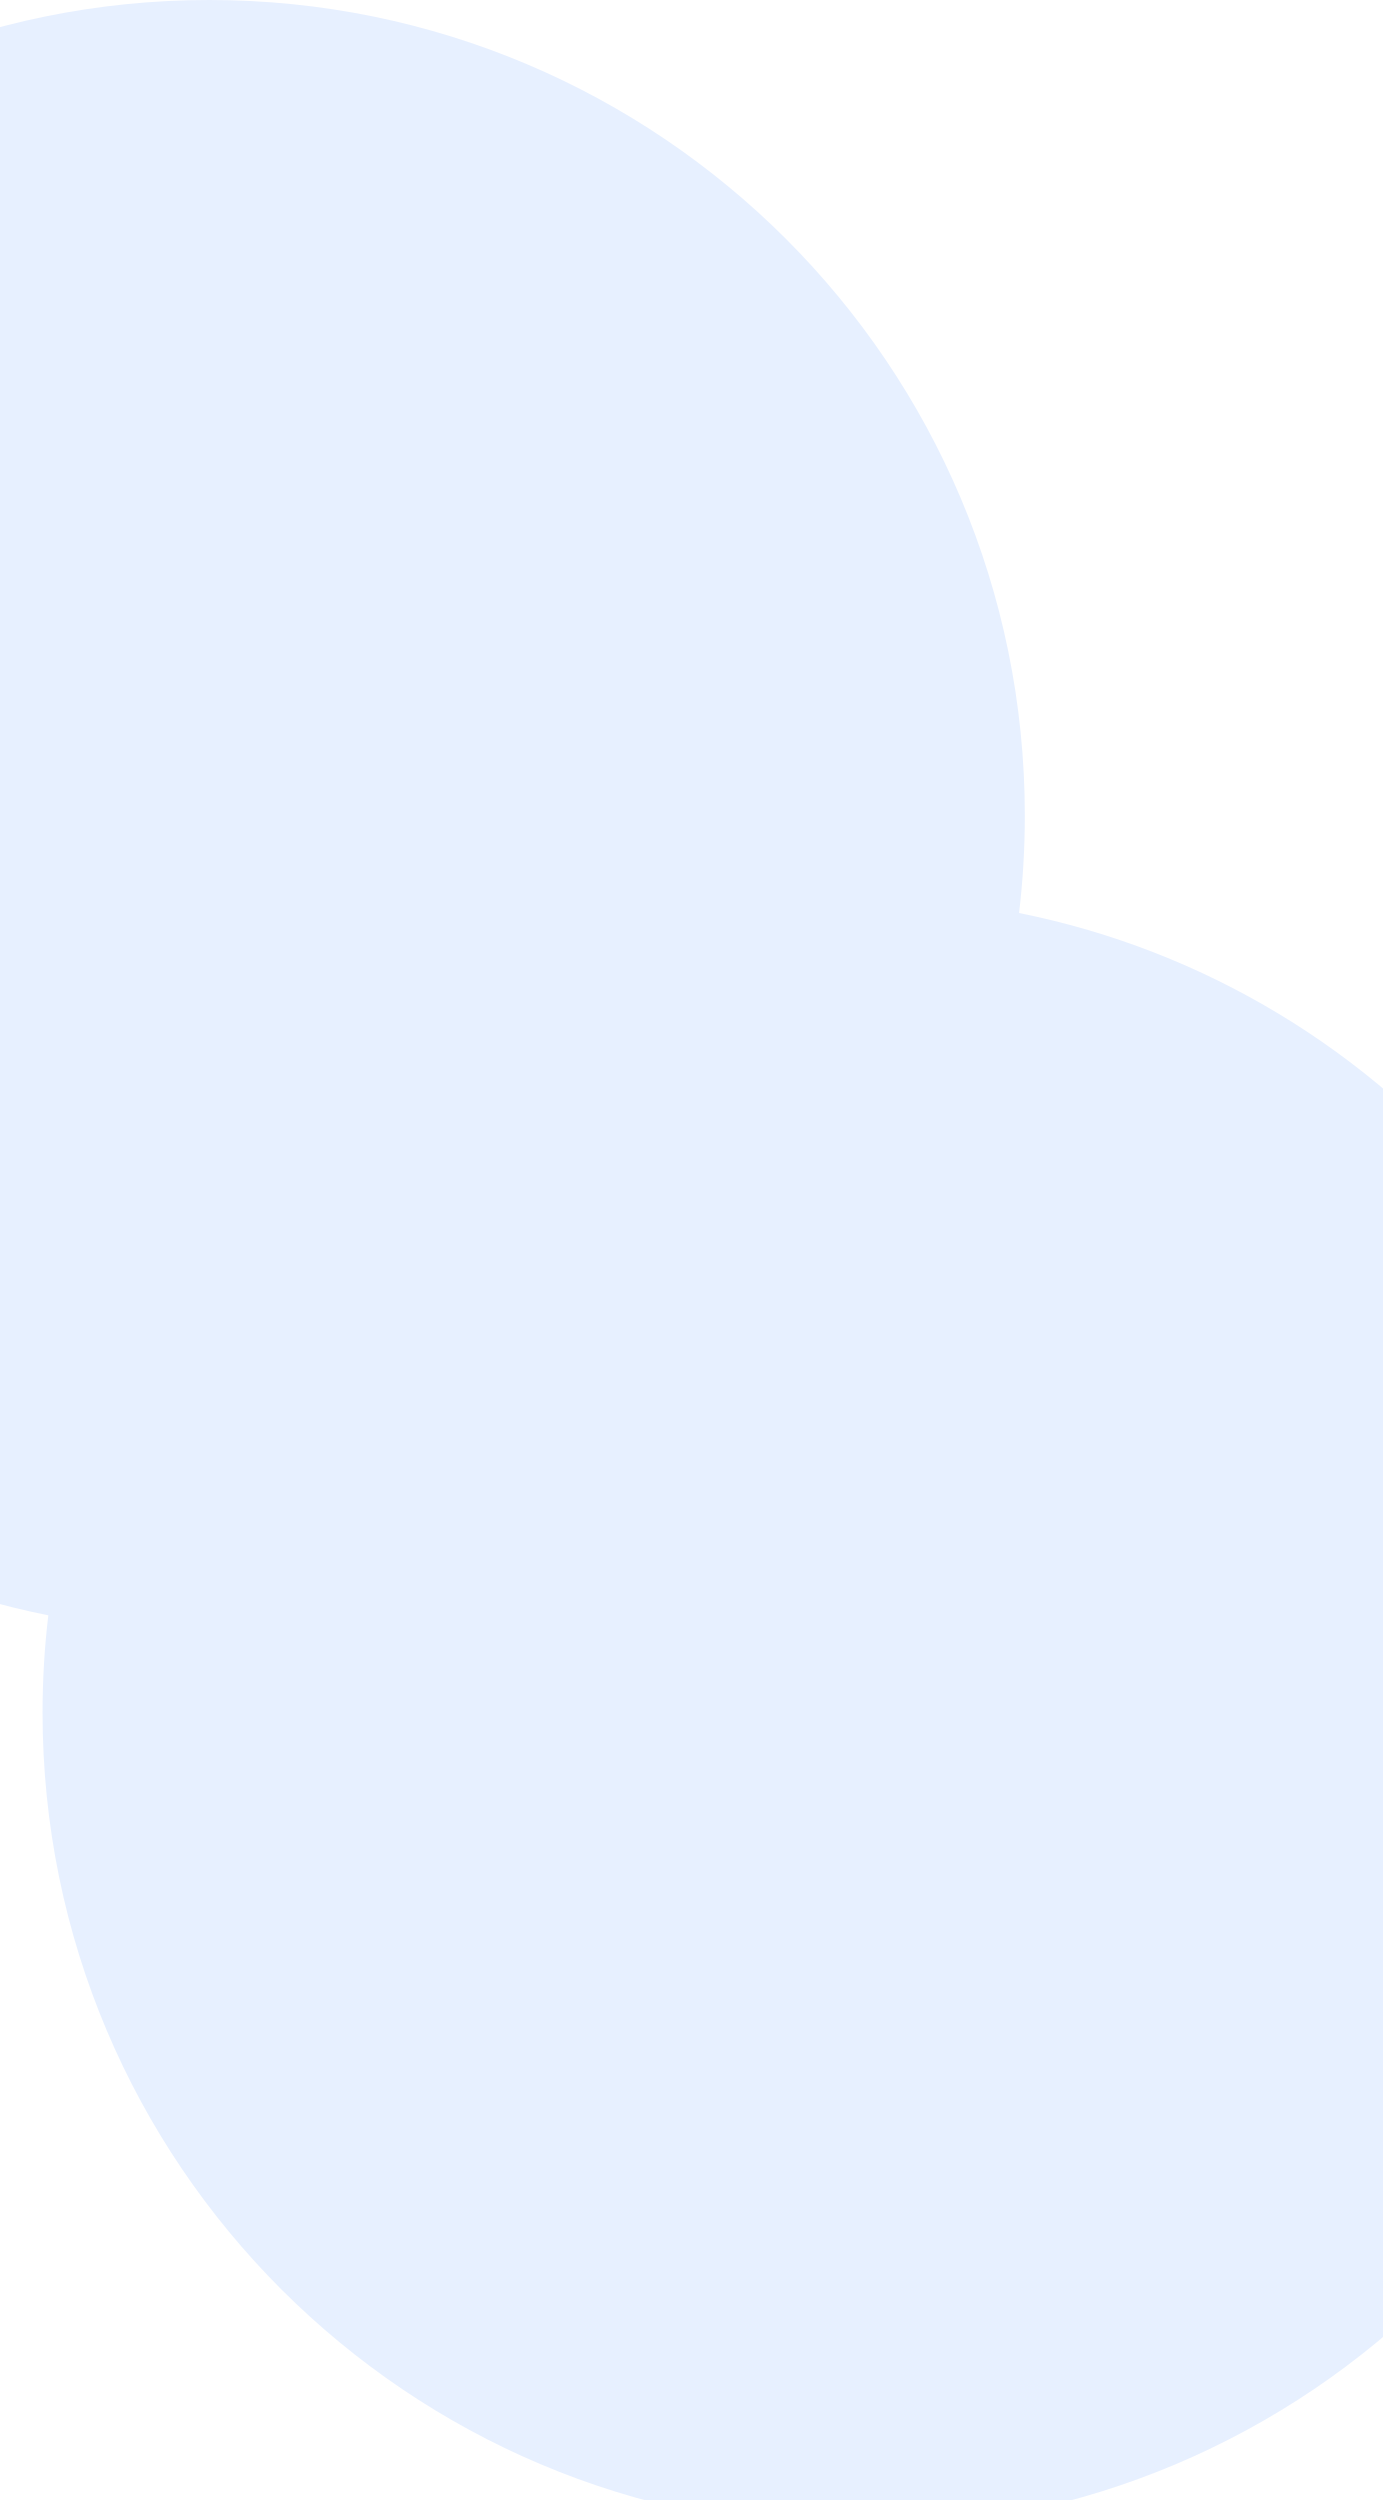
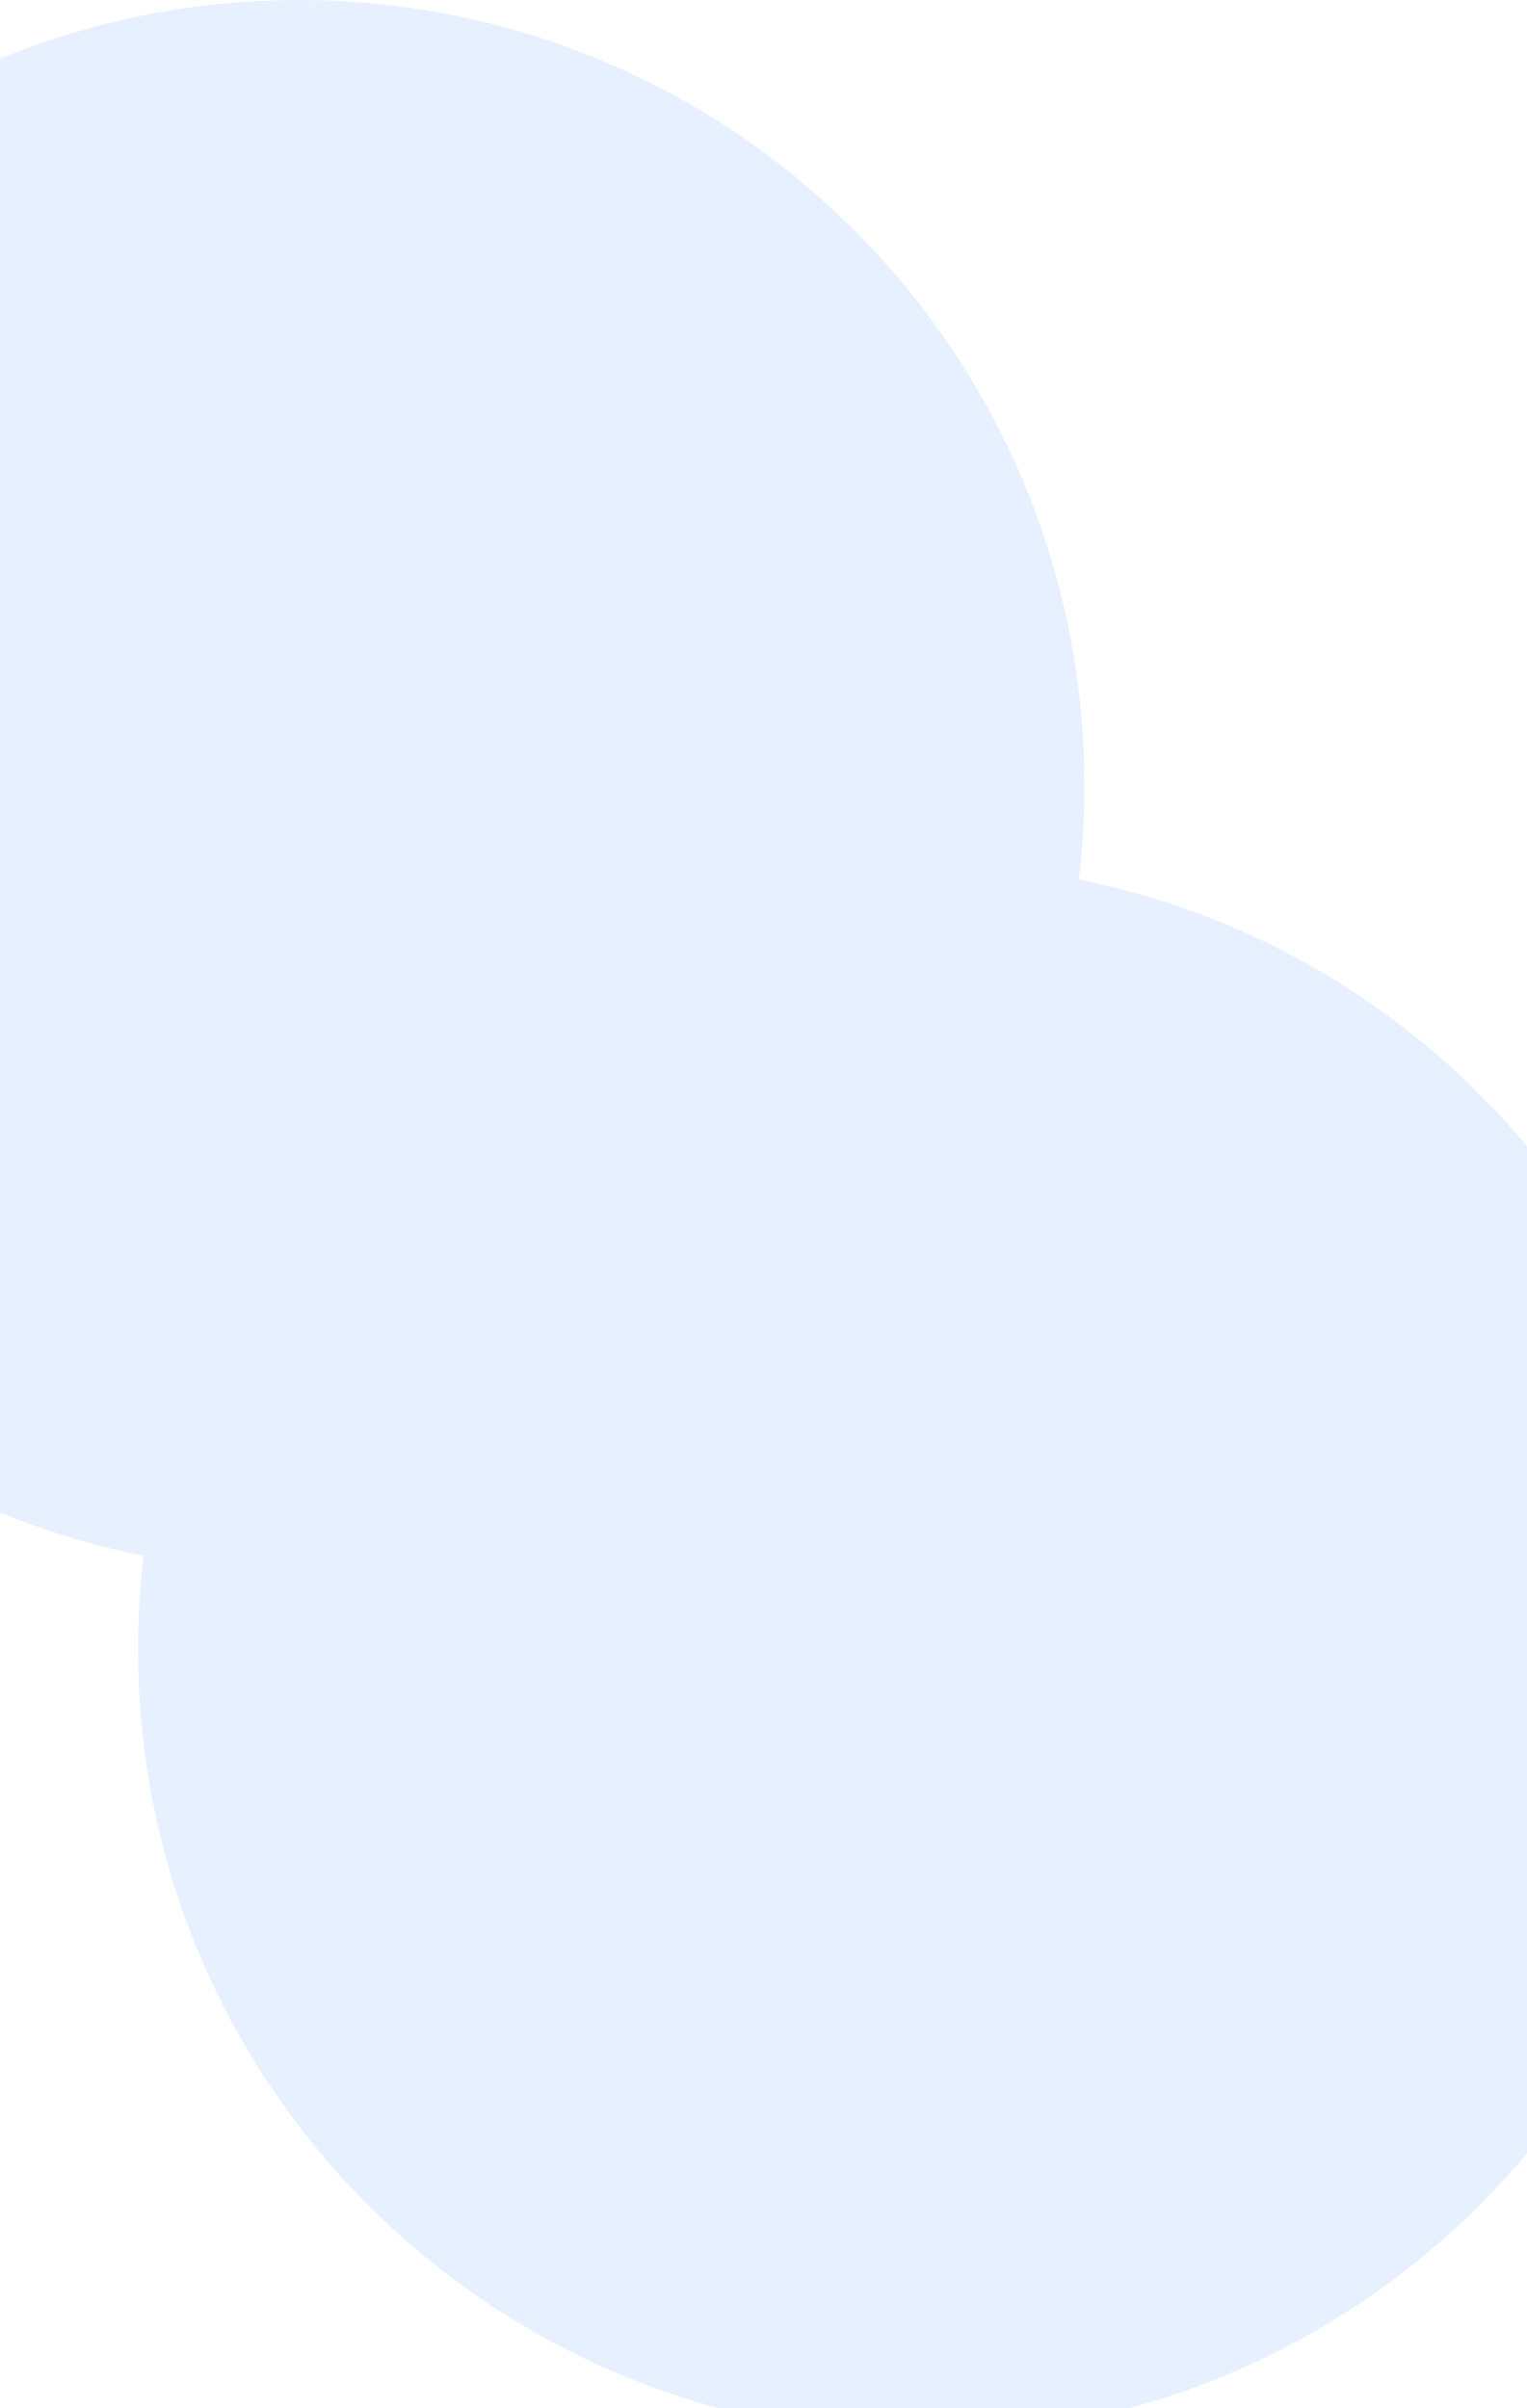
- <svg xmlns="http://www.w3.org/2000/svg" width="390" height="705" viewBox="0 0 390 705" fill="none">
+ <svg xmlns="http://www.w3.org/2000/svg" width="450" height="710" viewBox="0 0 390 705" fill="none">
  <path fill-rule="evenodd" clip-rule="evenodd" d="M287.376 257.475C288.448 248.466 289 239.298 289 230C289 102.975 186.025 0 59 0C-68.025 0 -171 102.975 -171 230C-171 341.492 -91.67 434.456 13.624 455.525C12.552 464.534 12 473.702 12 483C12 610.026 114.975 713 242 713C369.026 713 472 610.026 472 483C472 371.508 392.67 278.544 287.376 257.475Z" fill="#E7F0FF" />
</svg>
